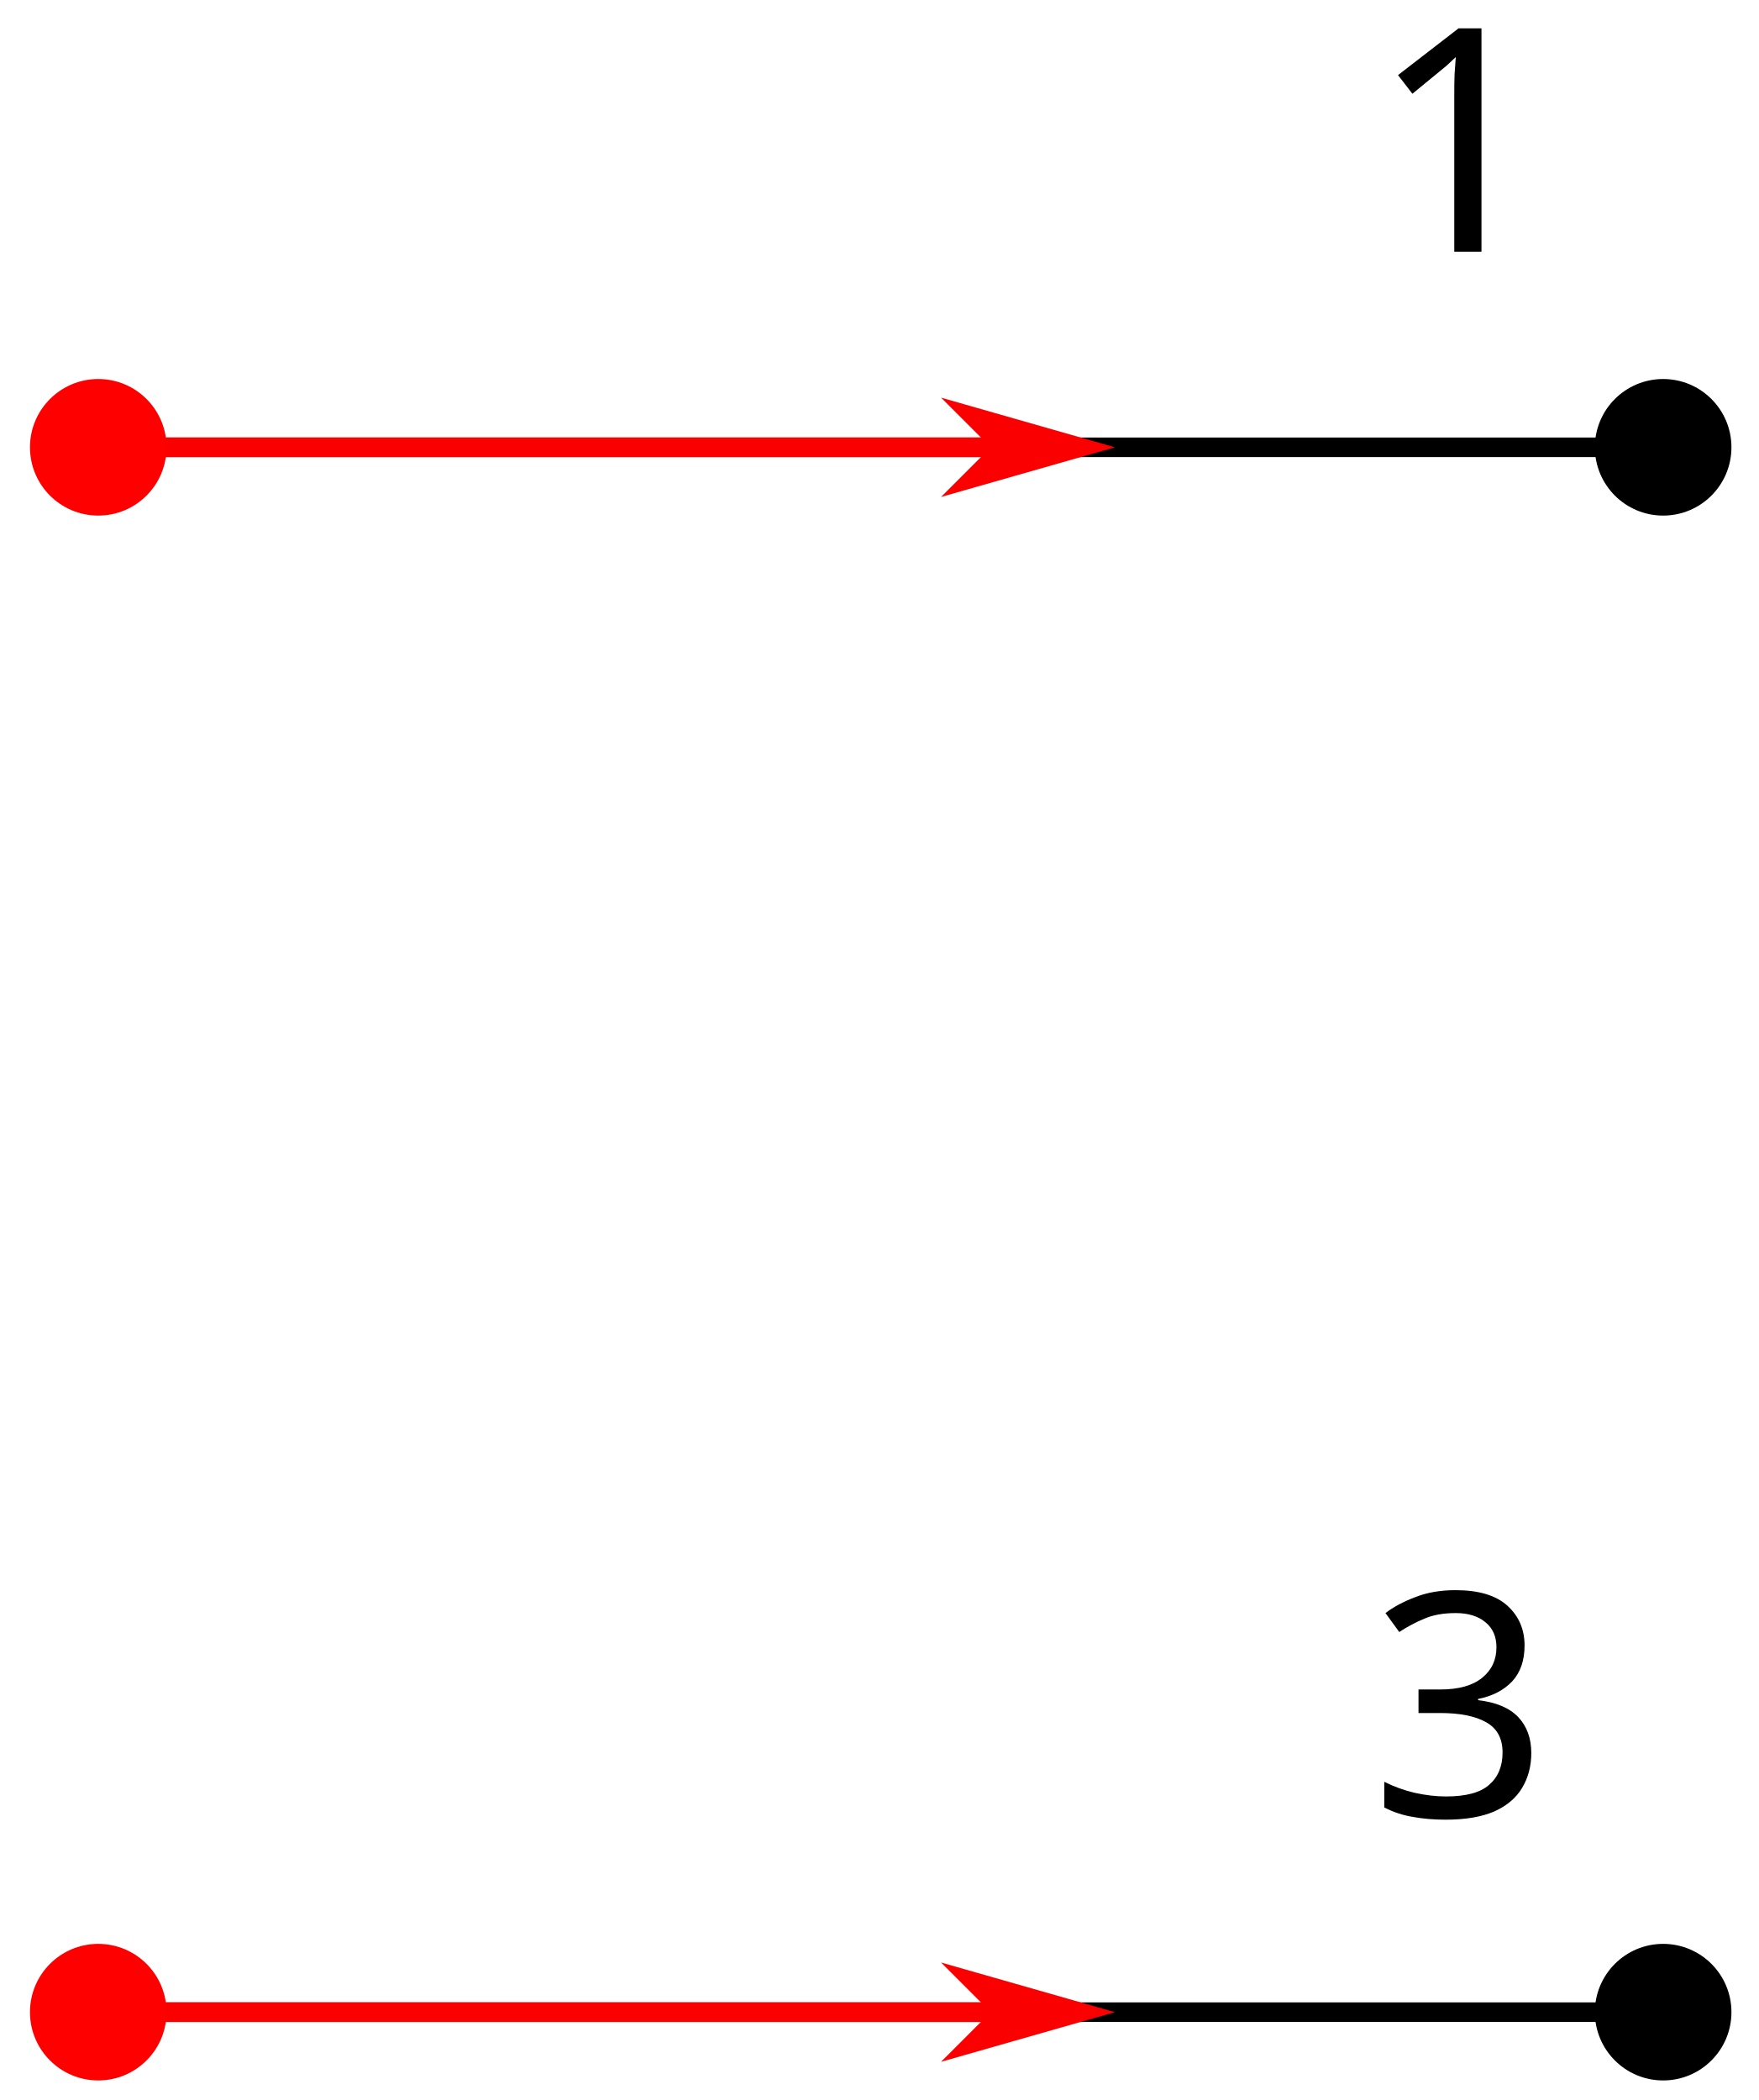
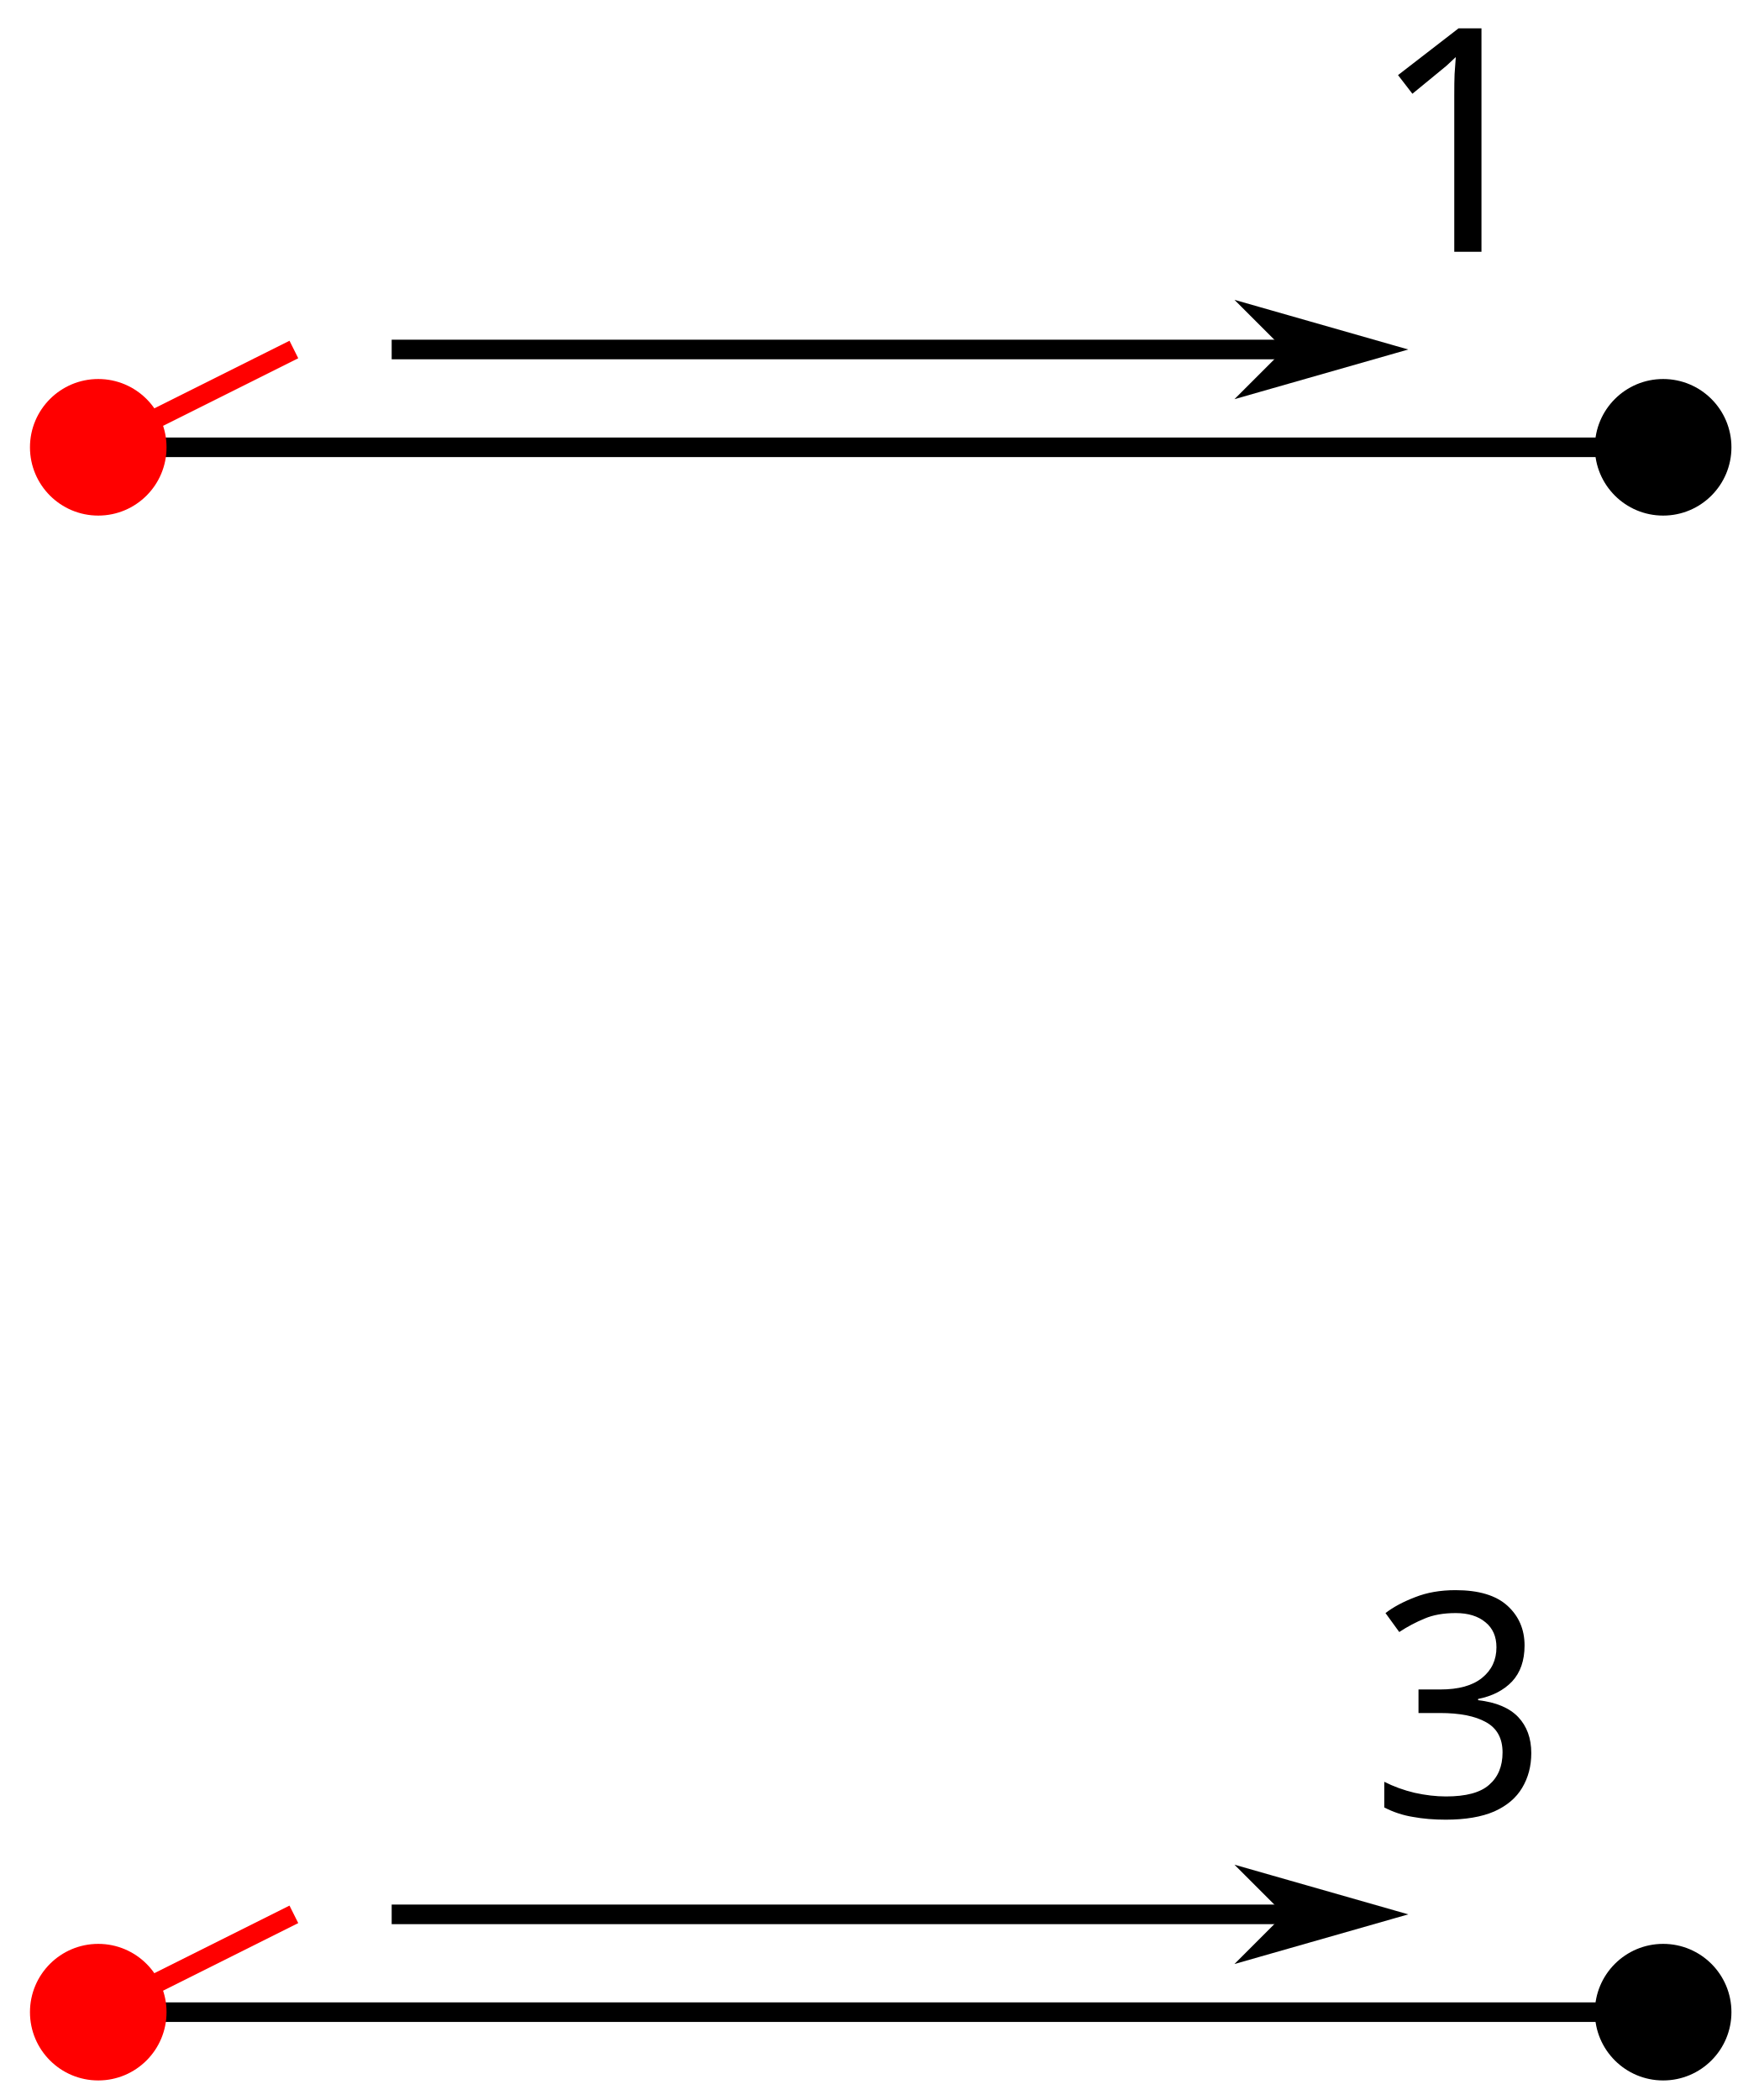
<svg xmlns="http://www.w3.org/2000/svg" width="89.898" height="107.358" viewBox="0 0 89.898 107.358" version="1.1" id="svg8653">
  <defs id="defs8647">
+     <marker style="overflow:visible;" id="marker5891" refX="0.0" refY="0.0" orient="auto">
+       <path transform="scale(0.4) rotate(180) translate(10,0)" style="fill-rule:evenodd;stroke:#000000;stroke-width:1pt;stroke-opacity:1;fill:#000000;fill-opacity:1" d="M 0.0,0.0 L 5.0,-5.0 L -12.5,0.0 L 5.0,5.0 L 0.0,0.0 z " id="path5889" />
+     </marker>
+     <marker orient="auto" refY="0.0" refX="0.0" id="Arrow1Mend" style="overflow:visible;">
+       <path id="path5594" d="M 0.0,0.0 L 5.0,-5.0 L -12.5,0.0 L 5.0,5.0 L 0.0,0.0 z " style="fill-rule:evenodd;stroke:#000000;stroke-width:1pt;stroke-opacity:1;fill:#000000;fill-opacity:1" transform="scale(0.4) rotate(180) translate(10,0)" />
+     </marker>
    <marker orient="auto" refY="0" refX="0" id="marker6744-8-2" style="overflow:visible">
      <path id="path6742-9-67" d="M 0,0 5,-5 -12.5,0 5,5 Z" style="fill:#fb0000;fill-opacity:1;fill-rule:evenodd;stroke:#fb0000;stroke-width:1pt;stroke-opacity:1" transform="matrix(0.4,0,0,0.4,4,0)" />
    </marker>
    <marker orient="auto" refY="0" refX="0" id="marker6744-8-2-2" style="overflow:visible">
      <path id="path6742-9-67-5" d="M 0,0 5,-5 -12.5,0 5,5 Z" style="fill:#fb0000;fill-opacity:1;fill-rule:evenodd;stroke:#fb0000;stroke-width:1pt;stroke-opacity:1" transform="matrix(0.4,0,0,0.4,4,0)" />
    </marker>
  </defs>
  <g id="layer1" transform="translate(-87.51096,180.9023)">
    <text xml:space="preserve" style="font-style:normal;font-variant:normal;font-weight:normal;font-stretch:normal;font-size:16px;line-height:1.25;font-family:sans-serif;-inkscape-font-specification:'sans-serif, Normal';font-variant-ligatures:normal;font-variant-caps:normal;font-variant-numeric:normal;font-feature-settings:normal;text-align:center;letter-spacing:0px;word-spacing:0px;writing-mode:lr-tb;text-anchor:middle;fill:#000000;fill-opacity:1;stroke:none;stroke-width:1.164" x="92.534" y="-168.035" id="text5070-2-2-9-9">
      <tspan id="tspan5068-0-3-36-9" x="92.534" y="-168.035" style="font-style:normal;font-variant:normal;font-weight:normal;font-stretch:normal;font-size:16px;font-family:sans-serif;-inkscape-font-specification:'sans-serif, Normal';font-variant-ligatures:normal;font-variant-caps:normal;font-variant-numeric:normal;font-feature-settings:normal;text-align:center;writing-mode:lr-tb;text-anchor:middle;fill:#000000;fill-opacity:1;stroke-width:1.164">0</tspan>
    </text>
    <text xml:space="preserve" style="font-style:normal;font-variant:normal;font-weight:normal;font-stretch:normal;font-size:16px;line-height:1.25;font-family:sans-serif;-inkscape-font-specification:'sans-serif, Normal';font-variant-ligatures:normal;font-variant-caps:normal;font-variant-numeric:normal;font-feature-settings:normal;text-align:center;letter-spacing:0px;word-spacing:0px;writing-mode:lr-tb;text-anchor:middle;fill:#000000;fill-opacity:1;stroke:none;stroke-width:1.164" x="92.534" y="-88.035" id="text5070-2-2-9-9-7">
      <tspan id="tspan5068-0-3-36-9-6" x="92.534" y="-88.035" style="font-style:normal;font-variant:normal;font-weight:normal;font-stretch:normal;font-size:16px;font-family:sans-serif;-inkscape-font-specification:'sans-serif, Normal';font-variant-ligatures:normal;font-variant-caps:normal;font-variant-numeric:normal;font-feature-settings:normal;text-align:center;writing-mode:lr-tb;text-anchor:middle;fill:#000000;fill-opacity:1;stroke-width:1.164">2</tspan>
    </text>
    <text xml:space="preserve" style="font-style:normal;font-variant:normal;font-weight:normal;font-stretch:normal;font-size:16px;line-height:1.25;font-family:sans-serif;-inkscape-font-specification:'sans-serif, Normal';font-variant-ligatures:normal;font-variant-caps:normal;font-variant-numeric:normal;font-feature-settings:normal;text-align:center;letter-spacing:0px;word-spacing:0px;writing-mode:lr-tb;text-anchor:middle;fill:#000000;fill-opacity:1;stroke:none;stroke-width:1.164" x="172.534" y="-168.035" id="text5070-2-2-9-9-6">
      <tspan id="tspan5068-0-3-36-9-4" x="172.534" y="-168.035" style="font-style:normal;font-variant:normal;font-weight:normal;font-stretch:normal;font-size:16px;font-family:sans-serif;-inkscape-font-specification:'sans-serif, Normal';font-variant-ligatures:normal;font-variant-caps:normal;font-variant-numeric:normal;font-feature-settings:normal;text-align:center;writing-mode:lr-tb;text-anchor:middle;fill:#000000;fill-opacity:1;stroke-width:1.164">1</tspan>
    </text>
    <text xml:space="preserve" style="font-style:normal;font-variant:normal;font-weight:normal;font-stretch:normal;font-size:16px;line-height:1.25;font-family:sans-serif;-inkscape-font-specification:'sans-serif, Normal';font-variant-ligatures:normal;font-variant-caps:normal;font-variant-numeric:normal;font-feature-settings:normal;text-align:center;letter-spacing:0px;word-spacing:0px;writing-mode:lr-tb;text-anchor:middle;fill:#000000;fill-opacity:1;stroke:none;stroke-width:1.164" x="172.534" y="-88.035" id="text5070-2-2-9-9-77">
      <tspan id="tspan5068-0-3-36-9-5" x="172.534" y="-88.035" style="font-style:normal;font-variant:normal;font-weight:normal;font-stretch:normal;font-size:16px;font-family:sans-serif;-inkscape-font-specification:'sans-serif, Normal';font-variant-ligatures:normal;font-variant-caps:normal;font-variant-numeric:normal;font-feature-settings:normal;text-align:center;writing-mode:lr-tb;text-anchor:middle;fill:#000000;fill-opacity:1;stroke-width:1.164">3</tspan>
    </text>
    <circle style="fill:#000000;fill-opacity:1;stroke:none;stroke-width:1;stroke-miterlimit:4;stroke-dasharray:none;stroke-opacity:1" id="path4517-0-8-5-2" cx="172.534" cy="-158.035" r="3.491" />
    <circle style="fill:#000000;fill-opacity:1;stroke:none;stroke-width:1;stroke-miterlimit:4;stroke-dasharray:none;stroke-opacity:1" id="path4517-0-8-5-2-4" cx="172.534" cy="-78.035" r="3.491" />
    <path style="fill:none;stroke:#000000;stroke-width:1px;stroke-linecap:butt;stroke-linejoin:miter;stroke-opacity:1" d="M 92.534,-158.035 H 172.534" id="path2033" />
    <path style="fill:none;stroke:#000000;stroke-width:1px;stroke-linecap:butt;stroke-linejoin:miter;stroke-opacity:1" d="M 92.534,-78.035 H 172.534" id="path2033-5" />
-     <g transform="translate(-145,135)" id="g11913">
-       <path id="path1872-2-3-1-1" d="m 287.534,-213.035 h -50" style="fill:none;stroke:#fb0000;stroke-width:1px;stroke-linecap:butt;stroke-linejoin:miter;stroke-opacity:1;marker-start:url(#marker6744-8-2)" />
-       <circle r="3.491" cy="-213.035" cx="237.534" id="path4517-0-8-5-91-0-3" style="fill:#ff0000;fill-opacity:1;stroke:none;stroke-width:1;stroke-miterlimit:4;stroke-dasharray:none;stroke-opacity:1" />
-     </g>
-     <g transform="translate(-145,55.00001)" id="g11913-0">
-       <path id="path1872-2-3-1-1-5" d="m 287.534,-213.035 h -50" style="fill:none;stroke:#fb0000;stroke-width:1px;stroke-linecap:butt;stroke-linejoin:miter;stroke-opacity:1;marker-start:url(#marker6744-8-2-2)" />
-       <circle r="3.491" cy="-213.035" cx="237.534" id="path4517-0-8-5-91-0-3-8" style="fill:#ff0000;fill-opacity:1;stroke:none;stroke-width:1;stroke-miterlimit:4;stroke-dasharray:none;stroke-opacity:1" />
-     </g>
+     <circle style="fill:#ff0000;fill-opacity:1;stroke:none;stroke-width:1;stroke-miterlimit:4;stroke-dasharray:none;stroke-opacity:1" id="path4517-0-8-5-91-0-3" cx="92.534" cy="-78.035" r="3.491" />
+     <circle style="fill:#ff0000;fill-opacity:1;stroke:none;stroke-width:1;stroke-miterlimit:4;stroke-dasharray:none;stroke-opacity:1" id="path4517-0-8-5-91-0-3-8" cx="92.534" cy="-158.035" r="3.491" />
+     <path style="fill:none;stroke:#ff0000;stroke-width:1px;stroke-linecap:butt;stroke-linejoin:miter;stroke-opacity:1" d="m 92.534,-158.035 c 3.335,-1.667 6.668,-3.334 10,-5" id="path5369" />
+     <path id="path5393" d="m 92.534,-78.035 c 3.335,-1.667 6.668,-3.334 10,-5" style="fill:none;stroke:#ff0000;stroke-width:1px;stroke-linecap:butt;stroke-linejoin:miter;stroke-opacity:1" />
+     <path style="fill:none;stroke:#000000;stroke-width:1px;stroke-linecap:butt;stroke-linejoin:miter;stroke-opacity:1;marker-end:url(#Arrow1Mend)" d="m 107.534,-163.035 c 16.668,0 33.334,0 50,0" id="path5581" />
+     <path id="path5885" d="m 107.534,-83.035 c 16.668,0 33.334,0 50,0" style="fill:none;stroke:#000000;stroke-width:1px;stroke-linecap:butt;stroke-linejoin:miter;stroke-opacity:1;marker-end:url(#marker5891)" />
  </g>
</svg>
